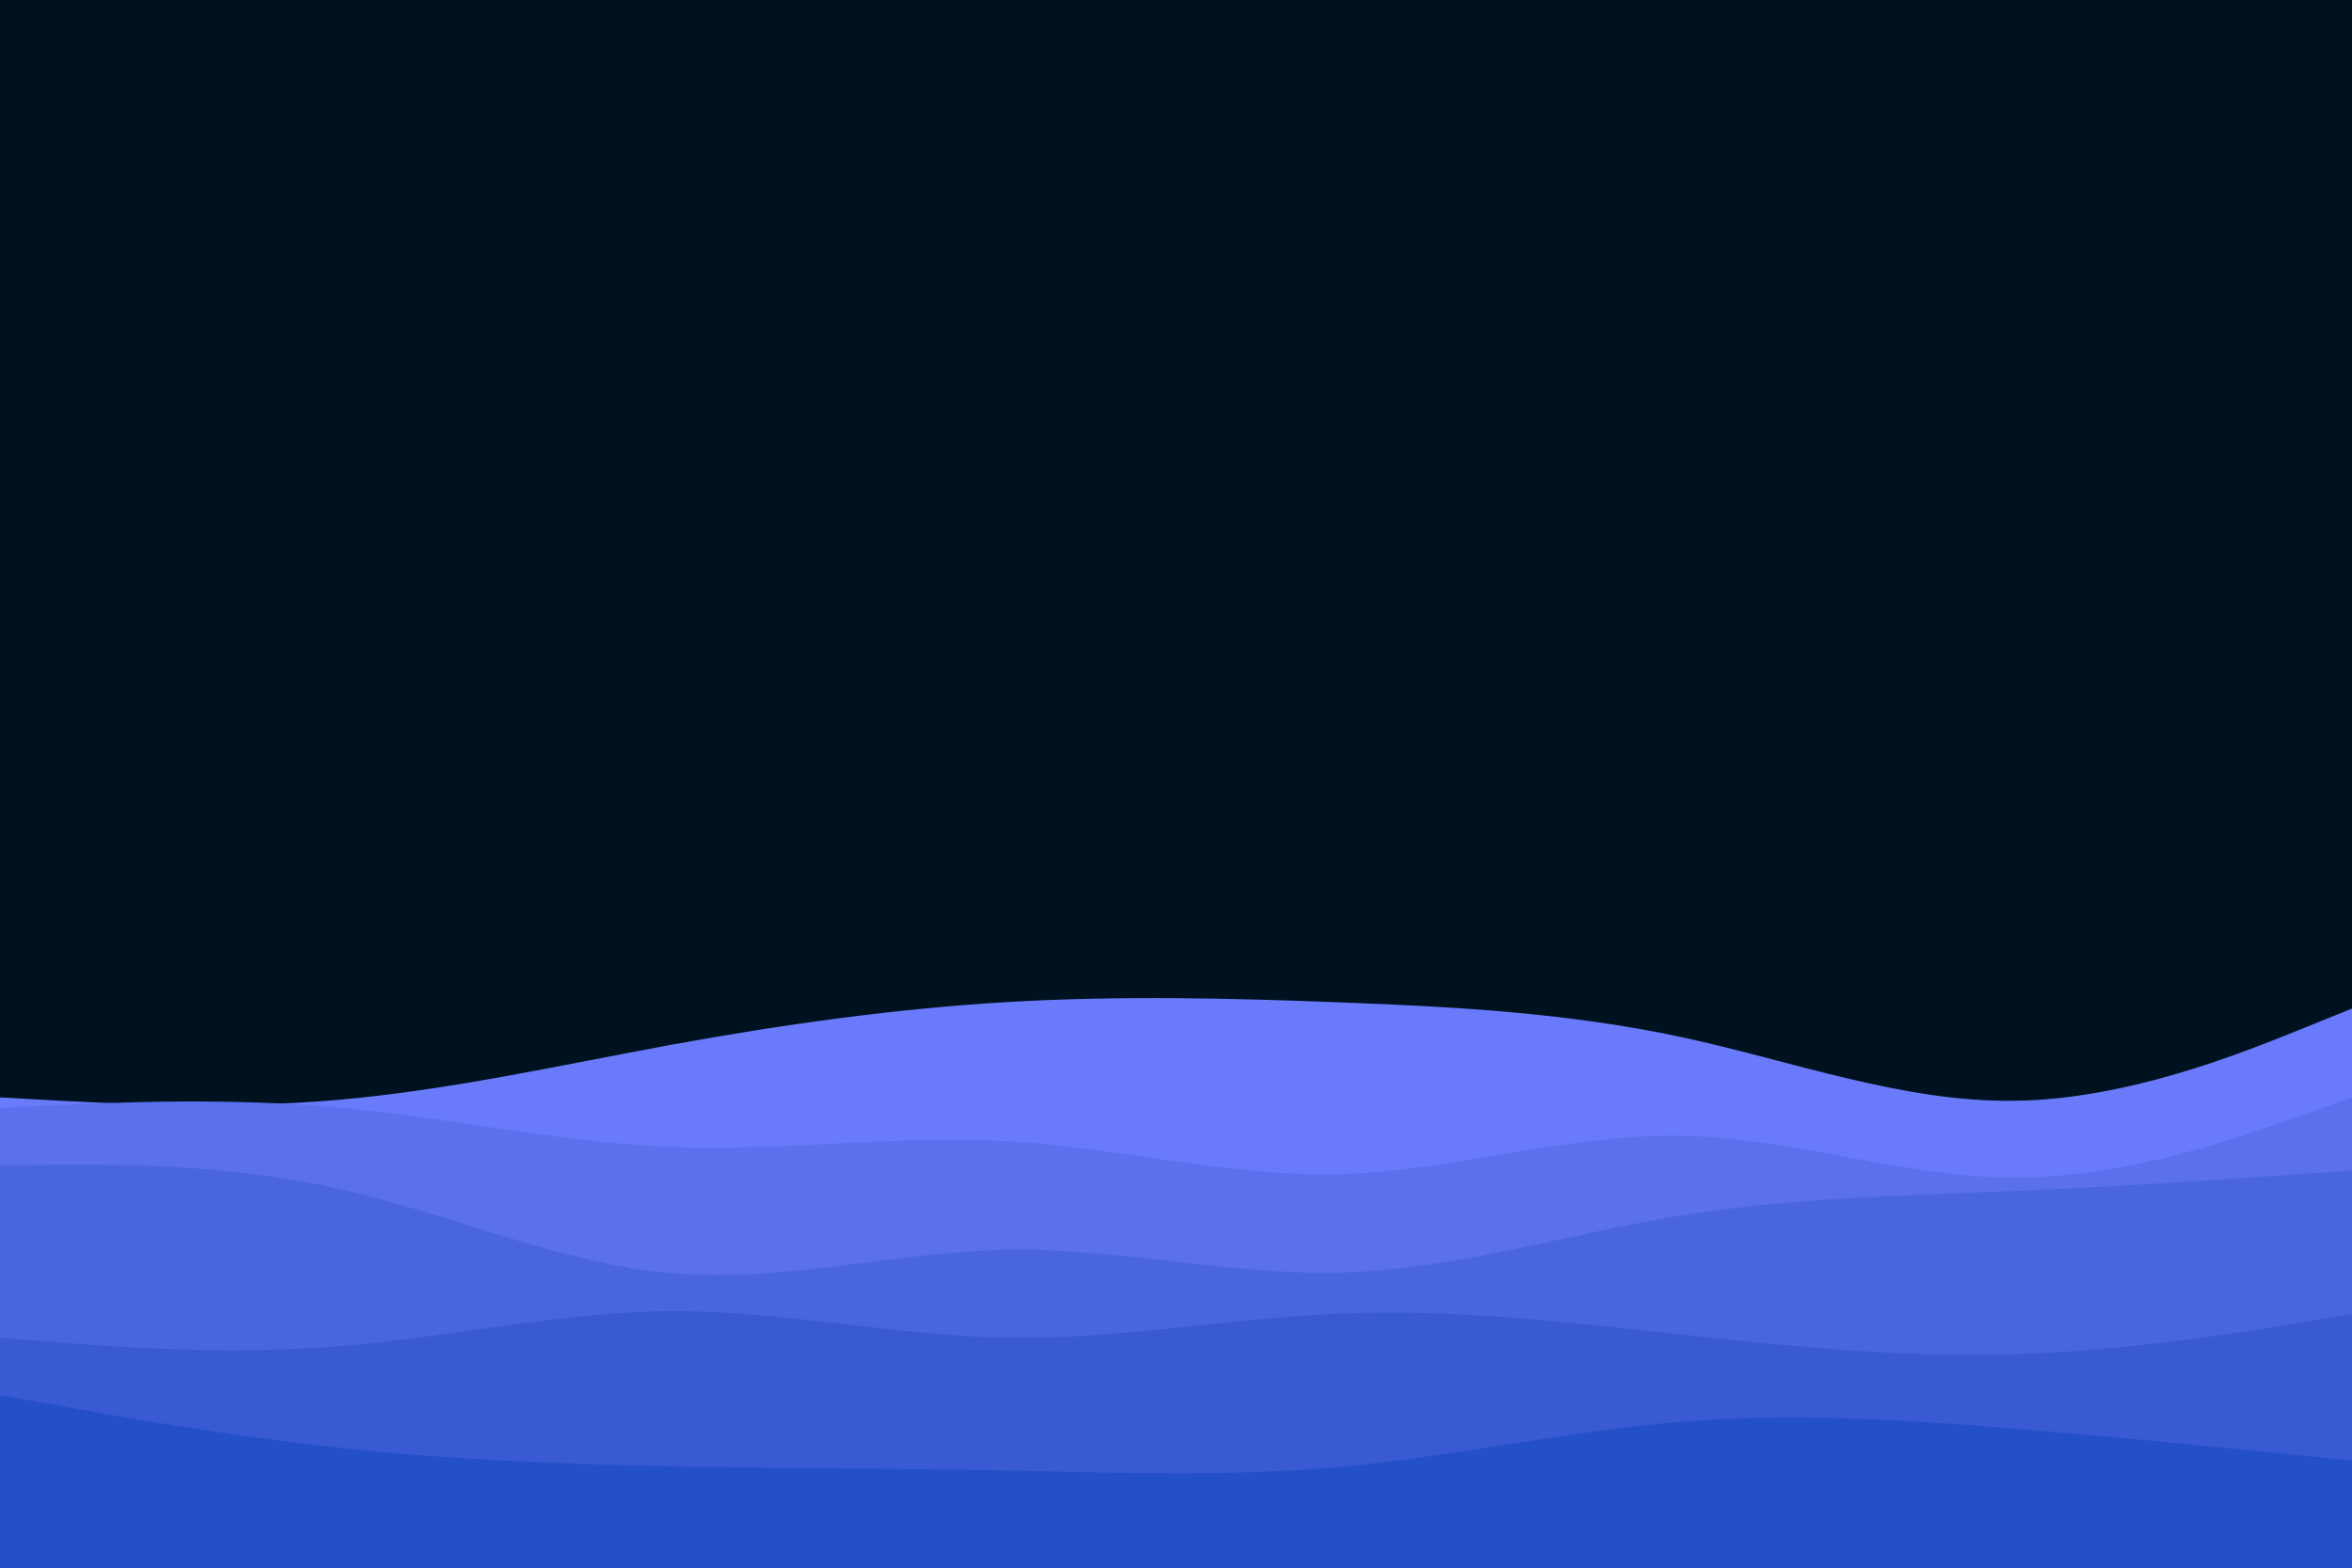
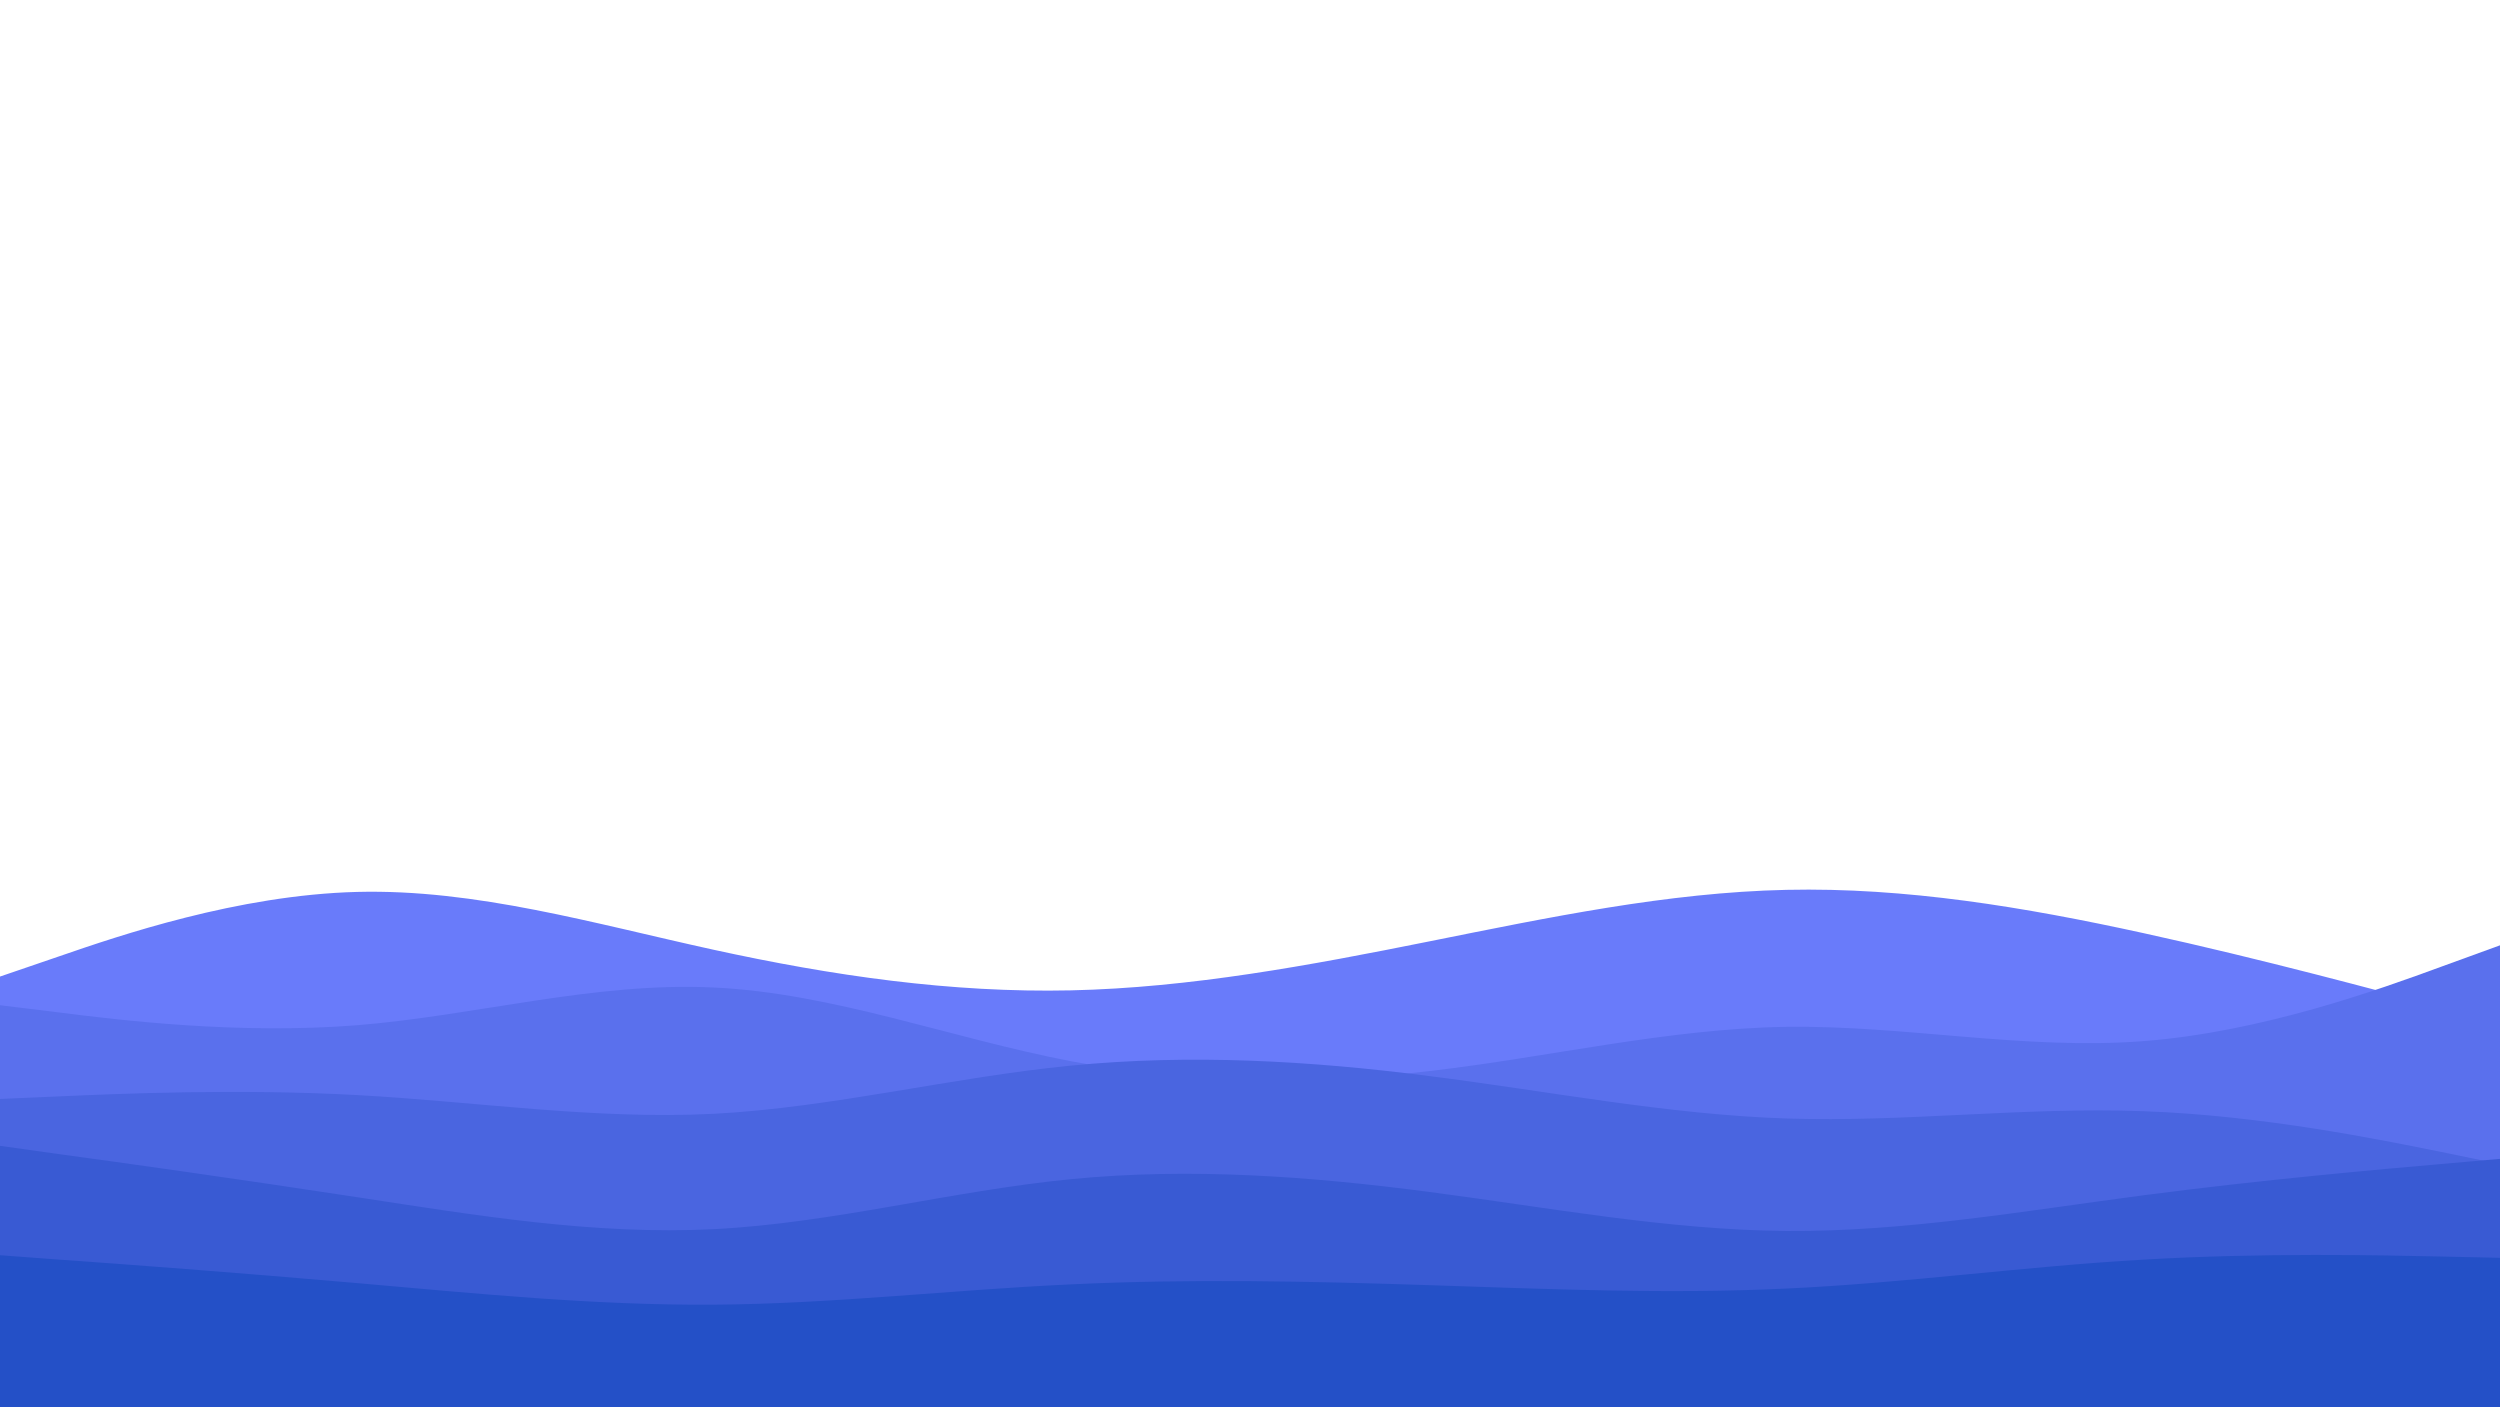
- <svg xmlns="http://www.w3.org/2000/svg" id="visual" viewBox="0 0 900 600" width="900" height="600" version="1.1">
-   <rect x="0" y="0" width="900" height="600" fill="#001220" />
-   <path d="M0 420L21.5 421.2C43 422.3 86 424.7 128.8 421C171.7 417.3 214.3 407.7 257.2 399.8C300 392 343 386 385.8 383.5C428.7 381 471.3 382 514.2 383.7C557 385.3 600 387.7 642.8 396.8C685.7 406 728.3 422 771.2 421.3C814 420.7 857 403.3 878.5 394.7L900 386L900 601L878.5 601C857 601 814 601 771.2 601C728.3 601 685.7 601 642.8 601C600 601 557 601 514.2 601C471.3 601 428.7 601 385.8 601C343 601 300 601 257.2 601C214.3 601 171.7 601 128.8 601C86 601 43 601 21.5 601L0 601Z" fill="#697bfa" />
-   <path d="M0 424L21.5 423C43 422 86 420 128.8 423.8C171.7 427.7 214.3 437.3 257.2 439C300 440.7 343 434.3 385.8 436.8C428.7 439.3 471.3 450.7 514.2 449.3C557 448 600 434 642.8 434.7C685.7 435.3 728.3 450.7 771.2 450.7C814 450.7 857 435.3 878.5 427.7L900 420L900 601L878.5 601C857 601 814 601 771.2 601C728.3 601 685.7 601 642.8 601C600 601 557 601 514.2 601C471.3 601 428.7 601 385.8 601C343 601 300 601 257.2 601C214.3 601 171.7 601 128.8 601C86 601 43 601 21.5 601L0 601Z" fill="#5a70ed" />
-   <path d="M0 446L21.5 445.8C43 445.7 86 445.3 128.8 454.8C171.7 464.3 214.3 483.7 257.2 487.3C300 491 343 479 385.8 478.3C428.7 477.7 471.3 488.3 514.2 487C557 485.7 600 472.3 642.8 465.3C685.7 458.3 728.3 457.7 771.2 455.8C814 454 857 451 878.5 449.5L900 448L900 601L878.5 601C857 601 814 601 771.2 601C728.3 601 685.7 601 642.8 601C600 601 557 601 514.2 601C471.3 601 428.7 601 385.8 601C343 601 300 601 257.2 601C214.3 601 171.7 601 128.8 601C86 601 43 601 21.5 601L0 601Z" fill="#4a65e0" />
-   <path d="M0 512L21.5 513.7C43 515.3 86 518.7 128.8 515.3C171.7 512 214.3 502 257.2 501.8C300 501.7 343 511.3 385.8 512C428.7 512.7 471.3 504.3 514.2 502.7C557 501 600 506 642.8 510.7C685.7 515.3 728.3 519.7 771.2 518.3C814 517 857 510 878.5 506.5L900 503L900 601L878.5 601C857 601 814 601 771.2 601C728.3 601 685.7 601 642.8 601C600 601 557 601 514.2 601C471.3 601 428.7 601 385.8 601C343 601 300 601 257.2 601C214.3 601 171.7 601 128.8 601C86 601 43 601 21.5 601L0 601Z" fill="#395ad3" />
-   <path d="M0 534L21.5 537.8C43 541.7 86 549.3 128.8 554C171.7 558.7 214.3 560.3 257.2 561.2C300 562 343 562 385.8 562.8C428.7 563.7 471.3 565.3 514.2 561.3C557 557.3 600 547.7 642.8 544.2C685.7 540.7 728.3 543.3 771.2 546.8C814 550.3 857 554.7 878.5 556.8L900 559L900 601L878.5 601C857 601 814 601 771.2 601C728.3 601 685.7 601 642.8 601C600 601 557 601 514.2 601C471.3 601 428.7 601 385.8 601C343 601 300 601 257.2 601C214.3 601 171.7 601 128.8 601C86 601 43 601 21.5 601L0 601Z" fill="#2450c7" />
+ <svg xmlns="http://www.w3.org/2000/svg" id="visual" viewBox="0 0 960 540" width="960" height="540" version="1.1">
+   <rect x="0" y="0" width="960" height="540" fill="#ffffff" />
+   <path d="M0 375L22.8 367.2C45.7 359.3 91.3 343.7 137 342.5C182.7 341.3 228.3 354.7 274 364.7C319.7 374.7 365.3 381.3 411.2 380.3C457 379.3 503 370.7 548.8 361.5C594.7 352.3 640.3 342.7 686 341.7C731.7 340.7 777.3 348.3 823 358.3C868.7 368.3 914.3 380.7 937.2 386.8L960 393L960 541L937.2 541C914.3 541 868.7 541 823 541C777.3 541 731.7 541 686 541C640.3 541 594.7 541 548.8 541C503 541 457 541 411.2 541C365.3 541 319.7 541 274 541C228.3 541 182.7 541 137 541C91.3 541 45.7 541 22.8 541L0 541Z" fill="#697bfa" />
+   <path d="M0 386L22.8 388.8C45.7 391.7 91.3 397.3 137 393.7C182.7 390 228.3 377 274 379.2C319.7 381.3 365.3 398.7 411.2 407.5C457 416.3 503 416.7 548.8 411.3C594.7 406 640.3 395 686 394.3C731.7 393.7 777.3 403.3 823 399.8C868.7 396.3 914.3 379.7 937.2 371.3L960 363L960 541L937.2 541C914.3 541 868.7 541 823 541C777.3 541 731.7 541 686 541C640.3 541 594.7 541 548.8 541C503 541 457 541 411.2 541C365.3 541 319.7 541 274 541C228.3 541 182.7 541 137 541C91.3 541 45.7 541 22.8 541L0 541Z" fill="#5a70ed" />
+   <path d="M0 422L22.8 421C45.7 420 91.3 418 137 420.5C182.7 423 228.3 430 274 427.7C319.7 425.3 365.3 413.7 411.2 409.2C457 404.7 503 407.3 548.8 413.2C594.7 419 640.3 428 686 429.5C731.7 431 777.3 425 823 426.7C868.7 428.3 914.3 437.7 937.2 442.3L960 447L960 541L937.2 541C914.3 541 868.7 541 823 541C777.3 541 731.7 541 686 541C640.3 541 594.7 541 548.8 541C503 541 457 541 411.2 541C365.3 541 319.7 541 274 541C228.3 541 182.7 541 137 541C91.3 541 45.7 541 22.8 541L0 541Z" fill="#4a65e0" />
+   <path d="M0 440L22.8 443.2C45.7 446.3 91.3 452.7 137 459.7C182.7 466.7 228.3 474.3 274 472C319.7 469.7 365.3 457.3 411.2 452.8C457 448.3 503 451.7 548.8 457.7C594.7 463.7 640.3 472.3 686 472.7C731.7 473 777.3 465 823 459C868.7 453 914.3 449 937.2 447L960 445L960 541L937.2 541C914.3 541 868.7 541 823 541C777.3 541 731.7 541 686 541C640.3 541 594.7 541 548.8 541C503 541 457 541 411.2 541C365.3 541 319.7 541 274 541C228.3 541 182.7 541 137 541C91.3 541 45.7 541 22.8 541L0 541Z" fill="#395ad3" />
+   <path d="M0 482L22.8 483.7C45.7 485.3 91.3 488.7 137 492.7C182.7 496.7 228.3 501.3 274 501C319.7 500.7 365.3 495.3 411.2 493.2C457 491 503 492 548.8 493.5C594.7 495 640.3 497 686 494.8C731.7 492.7 777.3 486.3 823 483.7C868.7 481 914.3 482 937.2 482.5L960 483L960 541L937.2 541C914.3 541 868.7 541 823 541C777.3 541 731.7 541 686 541C640.3 541 594.7 541 548.8 541C503 541 457 541 411.2 541C365.3 541 319.7 541 274 541C228.3 541 182.7 541 137 541C91.3 541 45.7 541 22.8 541L0 541Z" fill="#2450c7" />
</svg>
